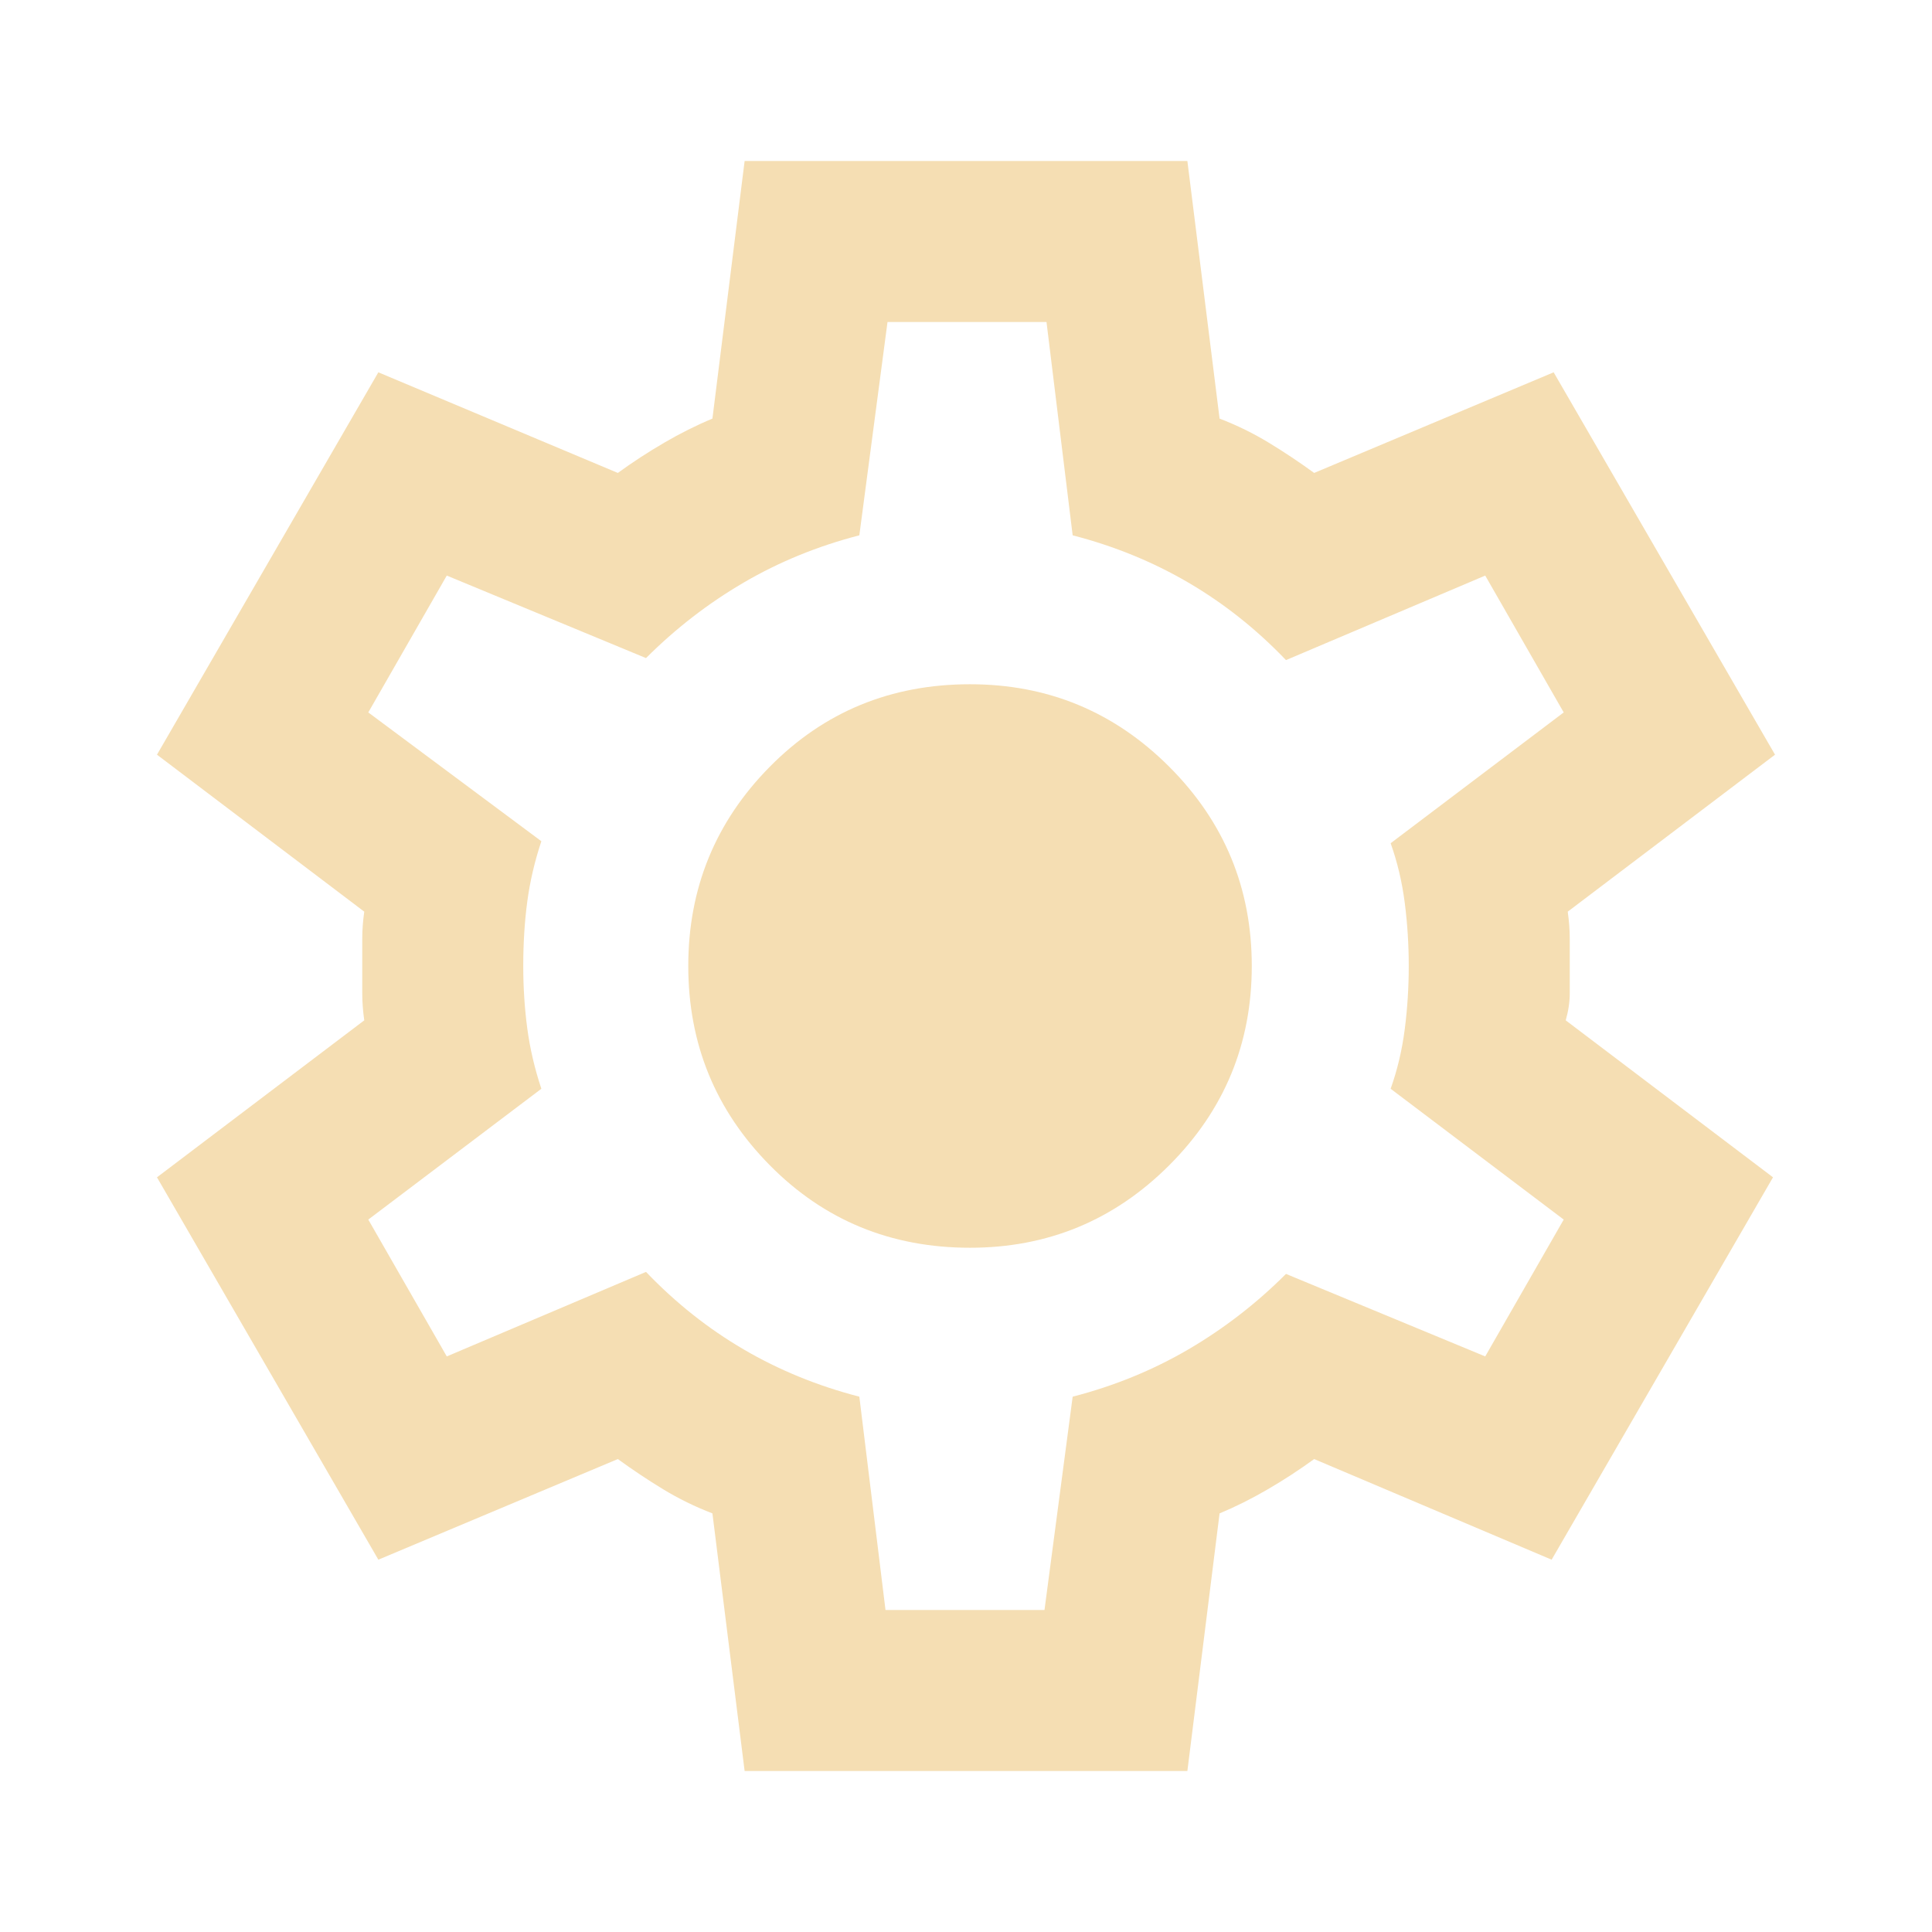
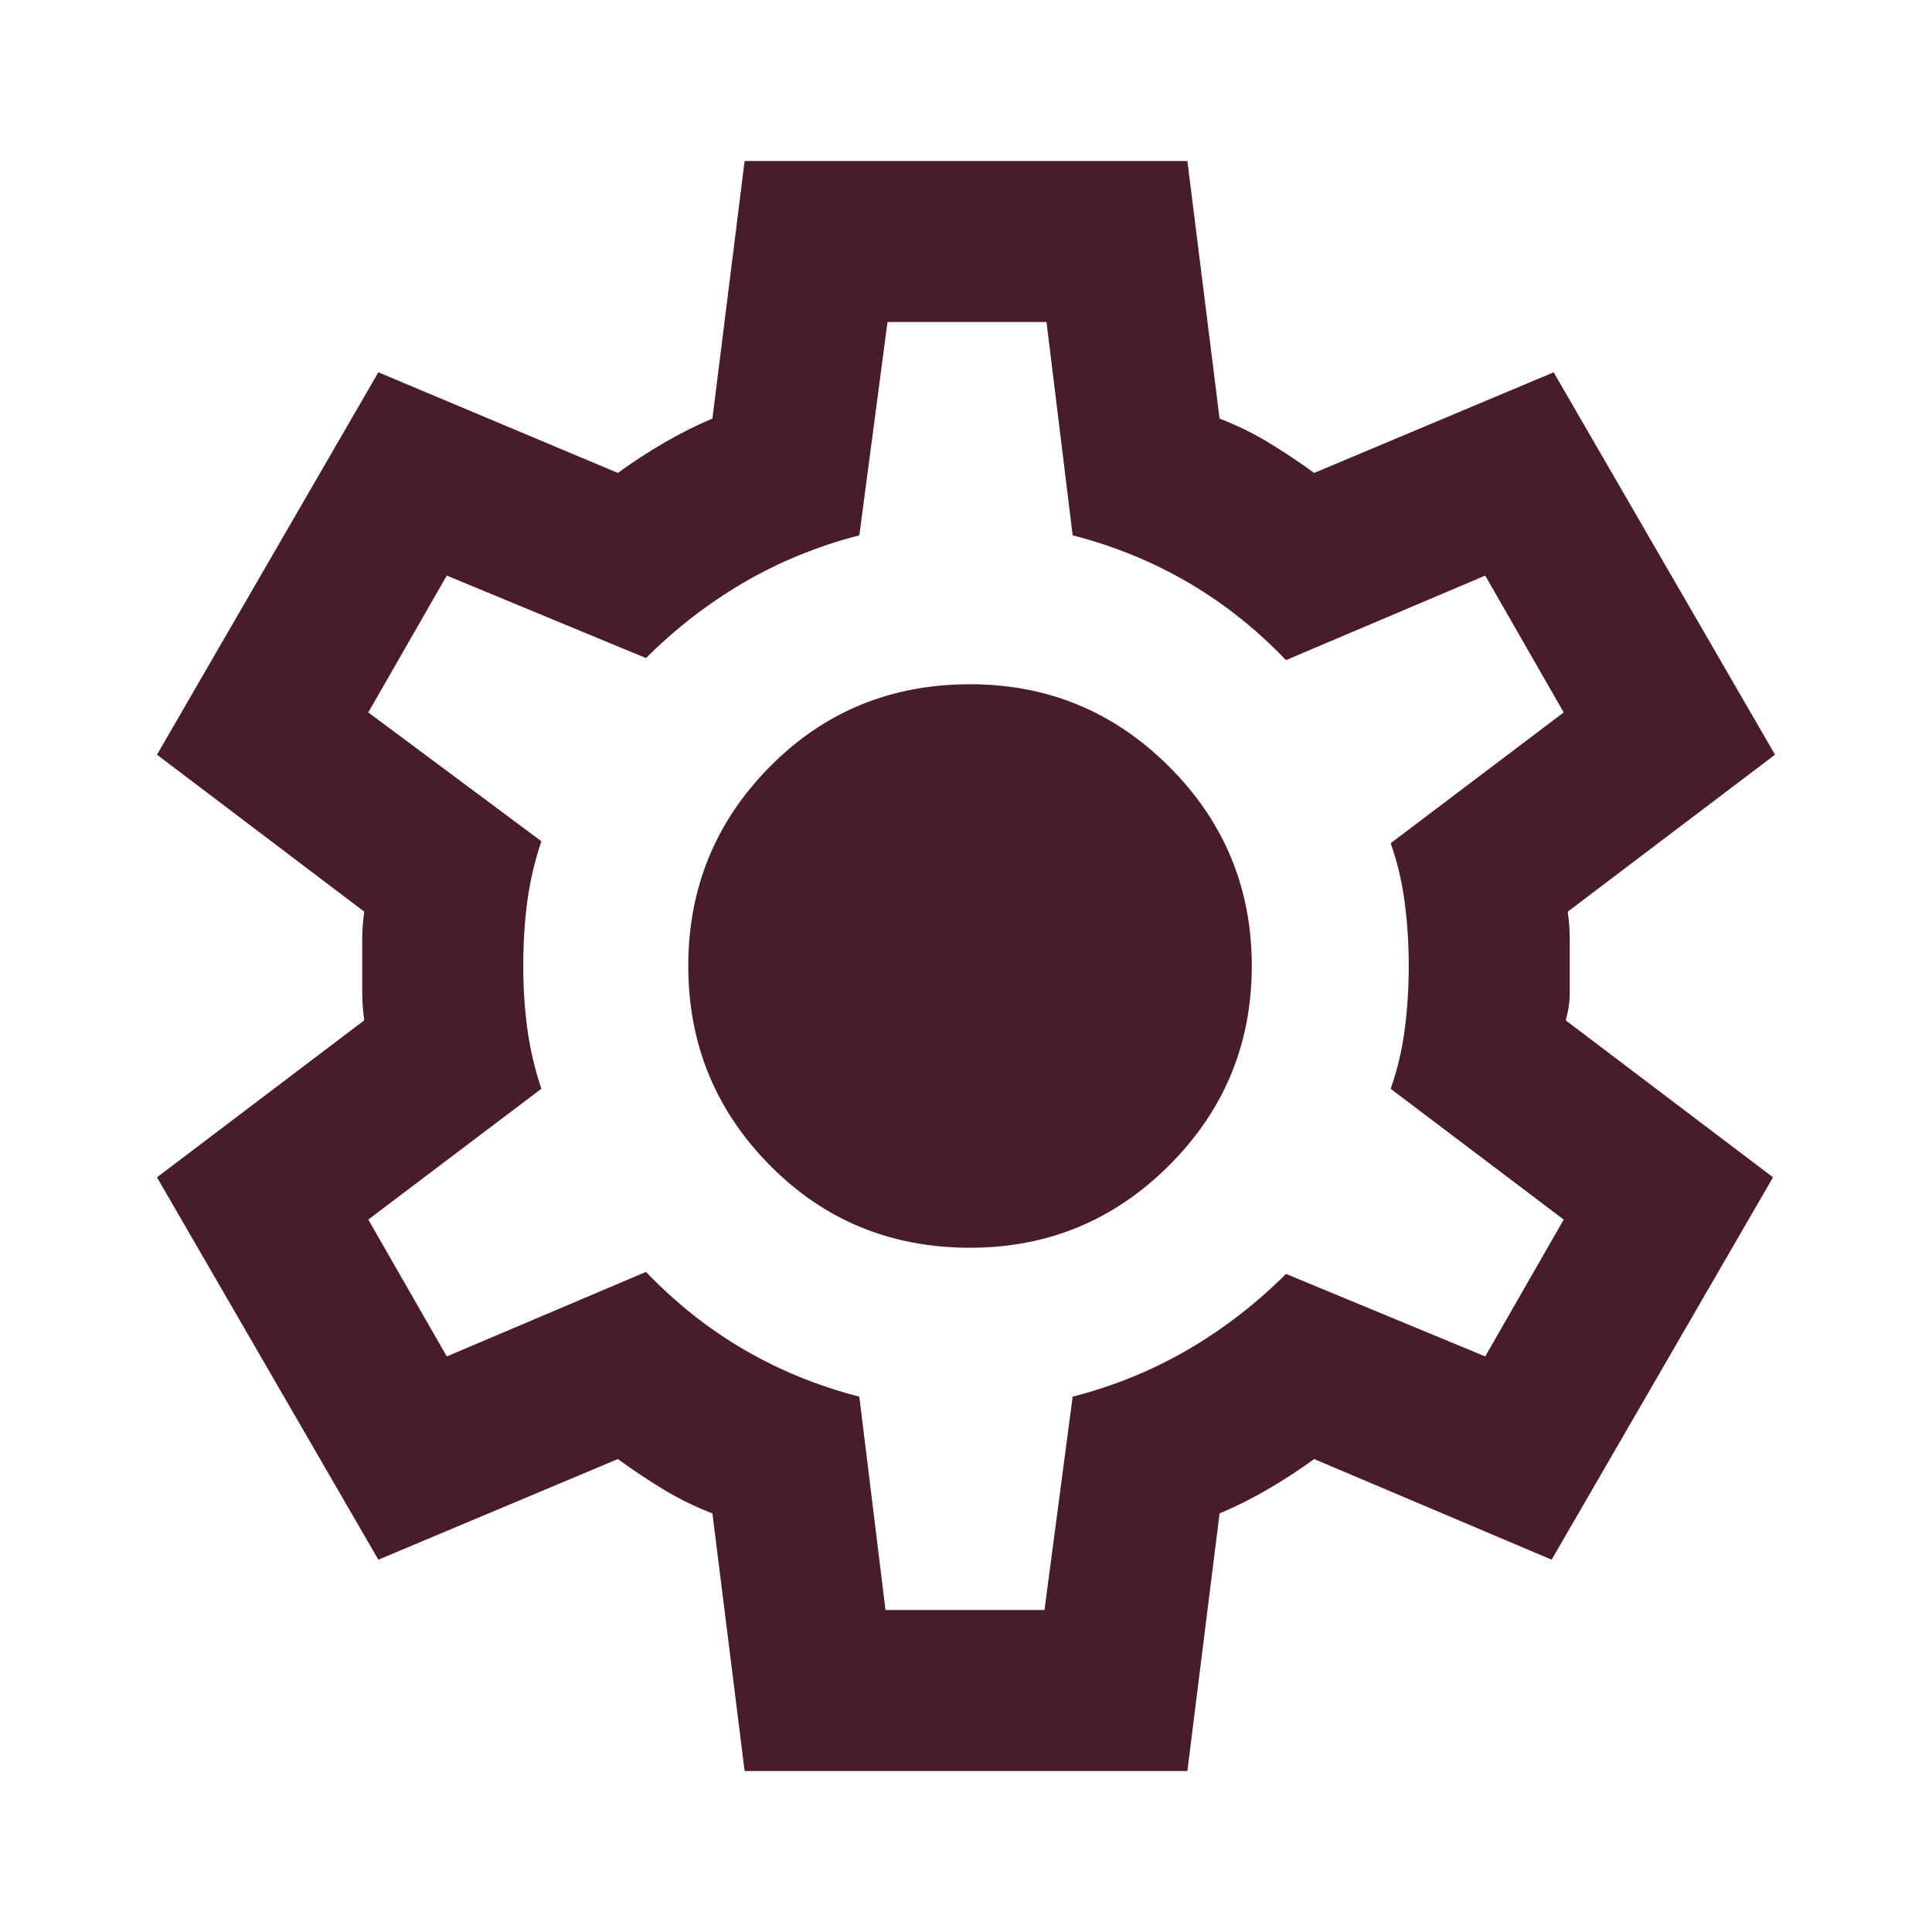
- <svg xmlns="http://www.w3.org/2000/svg" height="24px" viewBox="0 -960 960 960" width="24px" fill="#F5DEB3">
+ <svg xmlns="http://www.w3.org/2000/svg" height="24px" viewBox="0 -960 960 960" width="24px" fill="#481C28">
  <path d="m370-80-16-128q-13-5-24.5-12T307-235l-119 50L78-375l103-78q-1-7-1-13.5v-27q0-6.5 1-13.5L78-585l110-190 119 50q11-8 23-15t24-12l16-128h220l16 128q13 5 24.5 12t22.5 15l119-50 110 190-103 78q1 7 1 13.5v27q0 6.5-2 13.5l103 78-110 190-118-50q-11 8-23 15t-24 12L590-80H370Zm70-80h79l14-106q31-8 57.5-23.5T639-327l99 41 39-68-86-65q5-14 7-29.5t2-31.5q0-16-2-31.5t-7-29.5l86-65-39-68-99 42q-22-23-48.5-38.5T533-694l-13-106h-79l-14 106q-31 8-57.5 23.5T321-633l-99-41-39 68 86 64q-5 15-7 30t-2 32q0 16 2 31t7 30l-86 65 39 68 99-42q22 23 48.5 38.5T427-266l13 106Zm42-180q58 0 99-41t41-99q0-58-41-99t-99-41q-59 0-99.5 41T342-480q0 58 40.5 99t99.5 41Zm-2-140Z" />
</svg>
